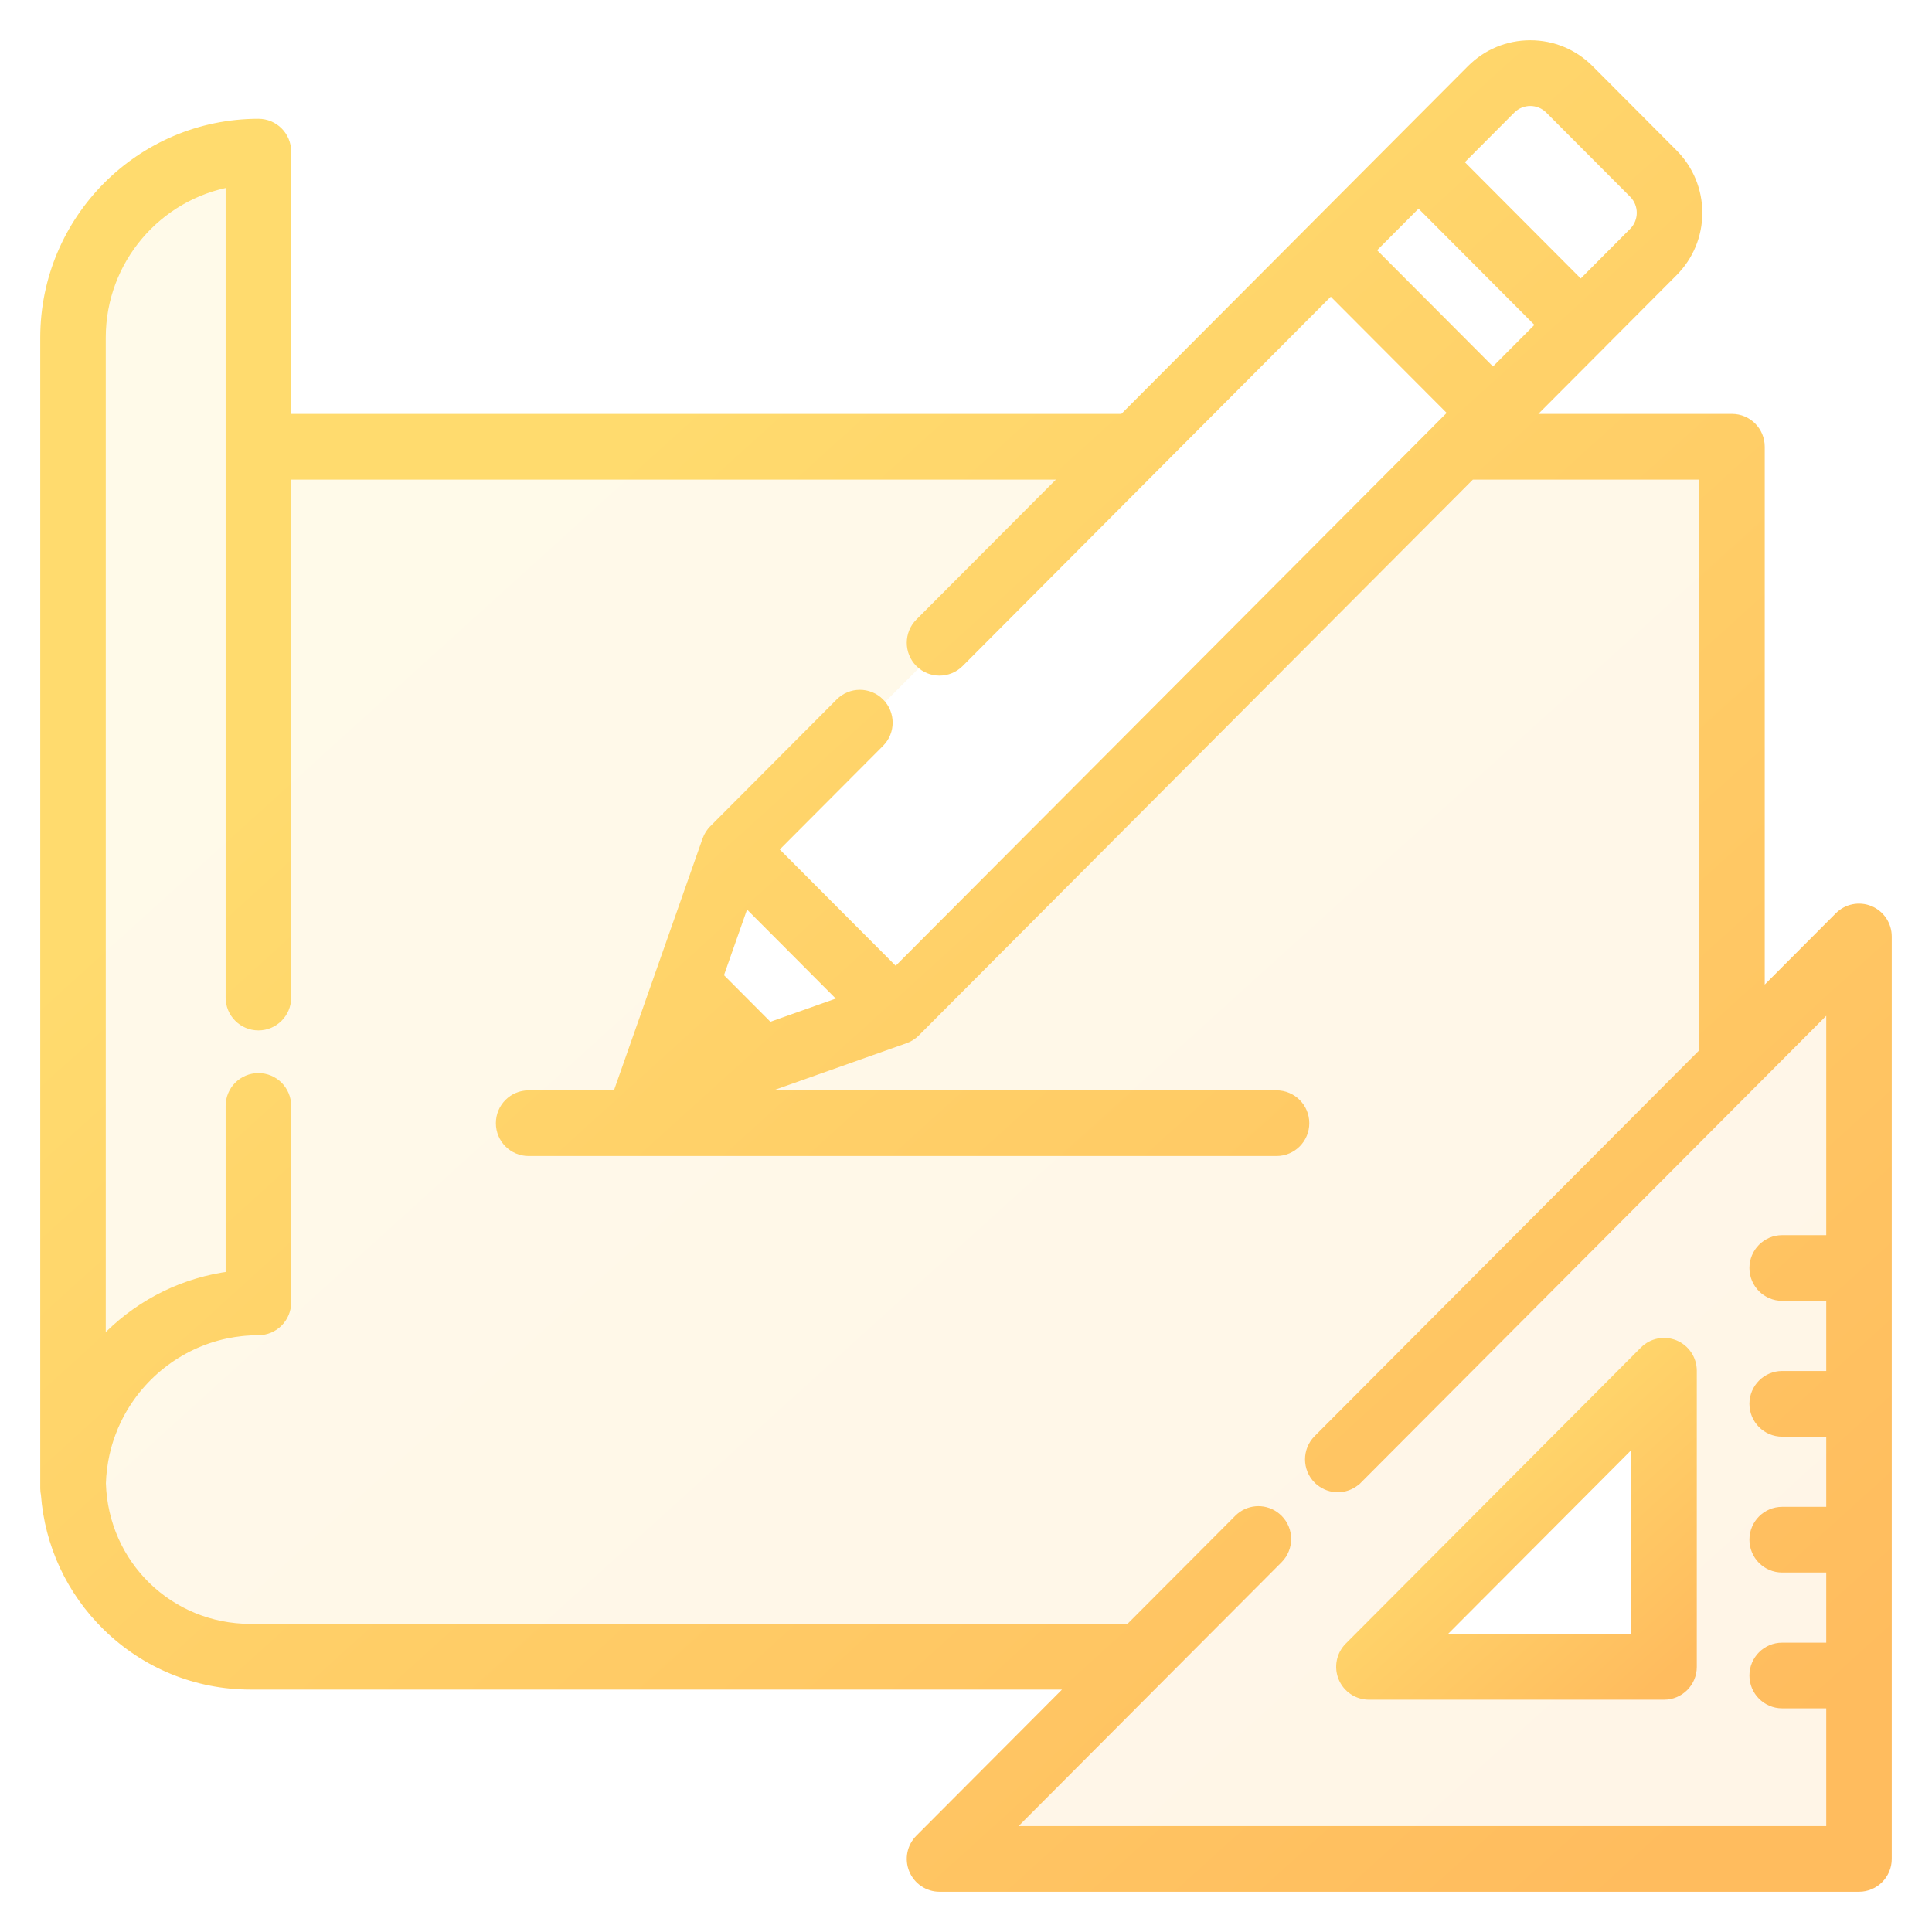
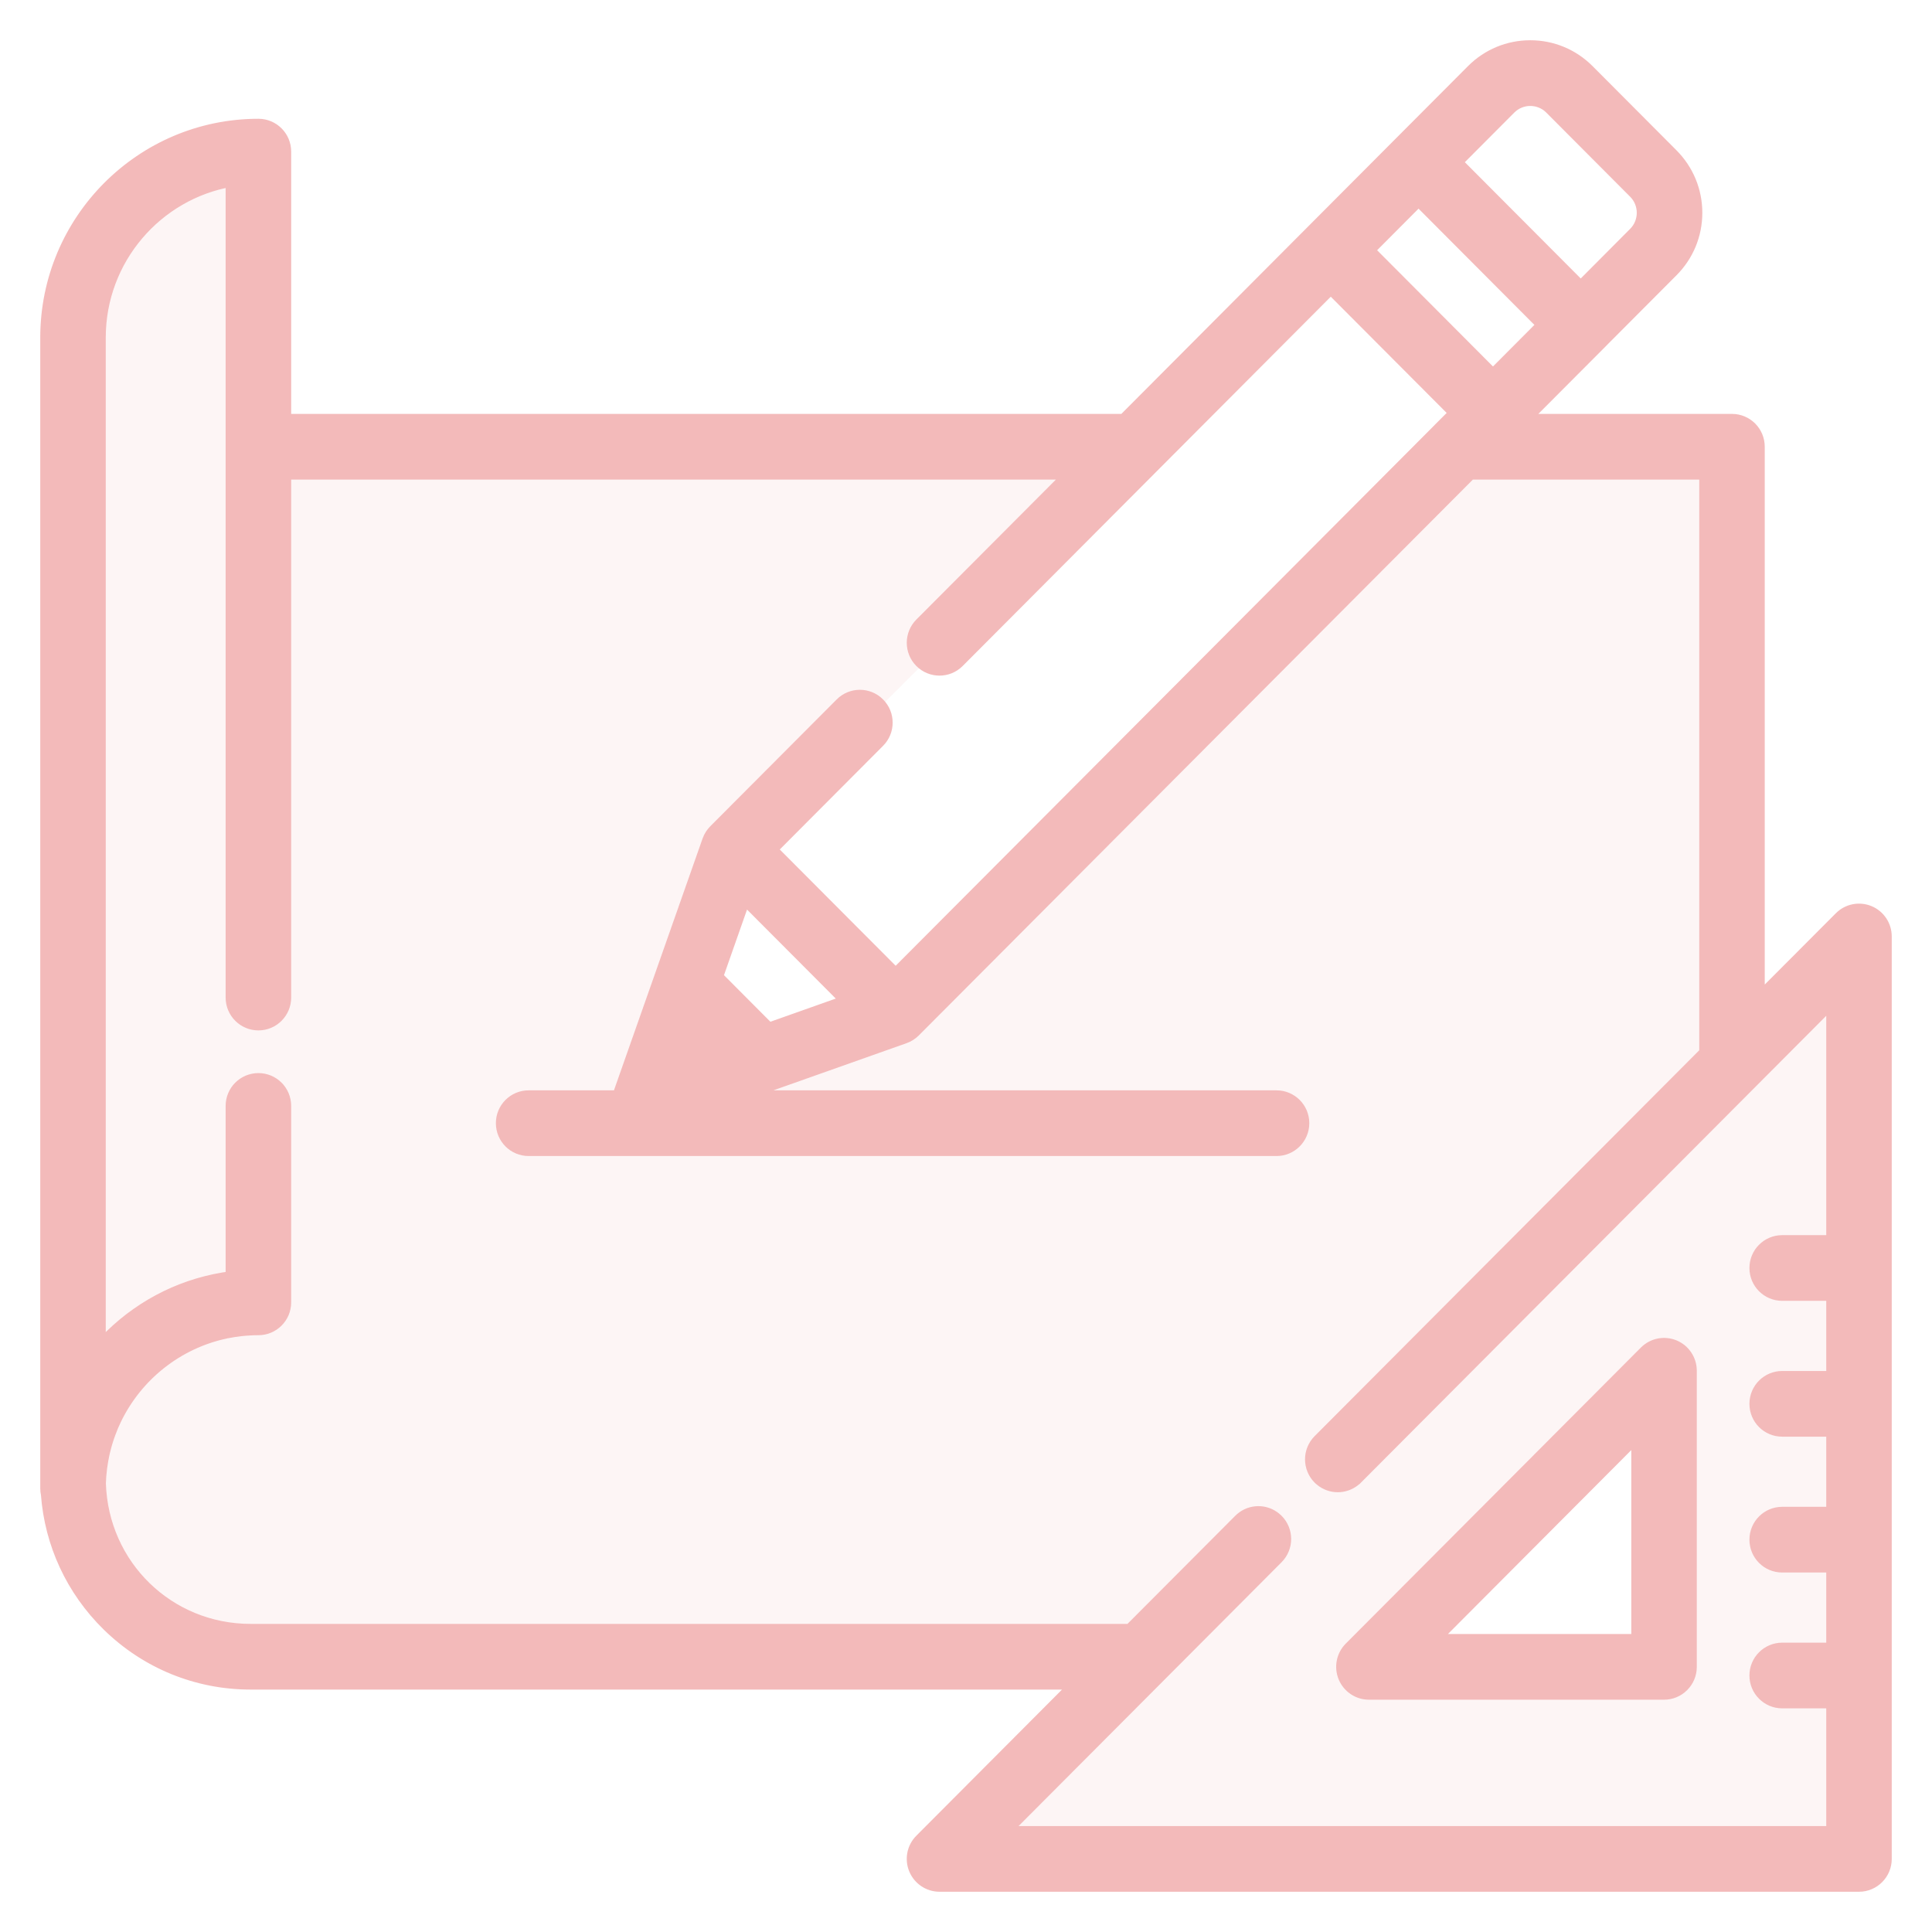
<svg xmlns="http://www.w3.org/2000/svg" width="42" height="42" viewBox="0 0 42 42" fill="none">
  <path opacity="0.15" fill-rule="evenodd" clip-rule="evenodd" d="M40.638 19.814C40.418 19.723 40.166 19.773 39.998 19.942L38.239 21.706V9.712C38.239 9.386 37.977 9.123 37.652 9.123H33.141L34.779 7.48L34.779 7.479L36.357 5.896C36.695 5.557 36.882 5.106 36.882 4.626C36.882 4.147 36.695 3.696 36.357 3.356L34.533 1.526C34.195 1.187 33.745 1 33.267 1C32.789 1 32.339 1.187 32.001 1.526L30.422 3.11L28.515 5.023L24.429 9.123H6.205V3.296C6.205 2.97 5.942 2.707 5.618 2.707C3.071 2.707 1 4.785 1 7.339V32.356C1 32.399 1.005 32.442 1.014 32.483C1.095 33.566 1.562 34.573 2.344 35.338C3.179 36.155 4.281 36.605 5.447 36.605H23.388L20.009 39.995C19.841 40.163 19.791 40.416 19.882 40.636C19.973 40.856 20.187 41 20.424 41H40.413C40.737 41 41 40.736 41 40.411V20.358C41 20.12 40.857 19.905 40.638 19.814ZM32.831 2.359C33.072 2.118 33.463 2.118 33.703 2.359L35.527 4.189C35.767 4.43 35.767 4.822 35.527 5.063L34.364 6.231L31.668 3.526L32.831 2.359ZM30.838 4.359L33.533 7.063L32.456 8.144L29.761 5.44L30.838 4.359ZM18.397 21.76L16.715 22.356L15.595 21.232L16.188 19.544L18.397 21.76ZM35.829 30.171L30.171 35.829C30.108 35.892 30.152 36 30.241 36H36V30.241C36 30.152 35.892 30.108 35.829 30.171ZM16 18.5L19.5 22L32.5 9L29 5.5L16 18.5Z" fill="url(#paint0_linear)" />
  <path d="M36.4 29.255C36.18 29.164 35.928 29.214 35.76 29.383L29.344 35.819C29.176 35.988 29.126 36.241 29.217 36.461C29.308 36.681 29.522 36.825 29.759 36.825H36.175C36.499 36.825 36.762 36.561 36.762 36.236V29.799C36.762 29.561 36.619 29.346 36.4 29.255ZM31.176 35.647L35.588 31.221V35.647H31.176Z" fill="url(#paint1_linear)" stroke="url(#paint2_linear)" stroke-width="0.25" />
  <path d="M40.638 19.814C40.418 19.723 40.166 19.773 39.998 19.942L38.239 21.706V9.712C38.239 9.386 37.977 9.123 37.652 9.123H33.141L34.779 7.48C34.779 7.48 34.779 7.479 34.779 7.479L36.357 5.896C36.695 5.557 36.882 5.106 36.882 4.626C36.882 4.147 36.695 3.696 36.357 3.356L34.533 1.526C34.195 1.187 33.745 1 33.267 1C32.789 1 32.339 1.187 32.001 1.526L30.422 3.11L28.515 5.023L24.429 9.123H6.205V3.296C6.205 2.97 5.942 2.707 5.618 2.707C3.071 2.707 1 4.785 1 7.339V32.356C1 32.399 1.005 32.442 1.014 32.483C1.095 33.566 1.562 34.573 2.344 35.338C3.179 36.155 4.281 36.605 5.447 36.605H23.388L20.009 39.995C19.841 40.163 19.791 40.416 19.882 40.636C19.973 40.856 20.187 41 20.424 41H40.413C40.737 41 41 40.736 41 40.411V20.358C41 20.12 40.857 19.905 40.638 19.814ZM32.831 2.359C33.072 2.118 33.463 2.118 33.703 2.359L35.527 4.189C35.767 4.43 35.767 4.822 35.527 5.063L34.364 6.231L31.668 3.526L32.831 2.359ZM30.838 4.359L33.533 7.063L32.456 8.144L29.761 5.44L30.838 4.359ZM39.826 26.976H38.743C38.419 26.976 38.156 27.24 38.156 27.565C38.156 27.891 38.419 28.154 38.743 28.154H39.826V29.929H38.743C38.419 29.929 38.156 30.193 38.156 30.518C38.156 30.844 38.419 31.107 38.743 31.107H39.826V32.882H38.743C38.419 32.882 38.156 33.146 38.156 33.471C38.156 33.797 38.419 34.06 38.743 34.06H39.826V35.835H38.743C38.419 35.835 38.156 36.099 38.156 36.424C38.156 36.749 38.419 37.013 38.743 37.013H39.826V39.822H21.842L27.772 33.873C28.001 33.643 28.001 33.27 27.772 33.04C27.746 33.014 27.717 32.991 27.688 32.97C27.459 32.813 27.145 32.836 26.942 33.04L24.562 35.427H5.448C3.667 35.427 2.233 34.032 2.177 32.249C2.18 32.137 2.189 32.026 2.203 31.917C2.203 31.916 2.203 31.915 2.203 31.915C2.21 31.863 2.218 31.811 2.227 31.759C2.228 31.753 2.229 31.747 2.23 31.741C2.238 31.695 2.247 31.65 2.257 31.604C2.26 31.591 2.263 31.579 2.266 31.566C2.275 31.527 2.285 31.489 2.295 31.451C2.3 31.43 2.306 31.41 2.312 31.389C2.321 31.359 2.33 31.329 2.339 31.3C2.349 31.27 2.359 31.241 2.369 31.212C2.376 31.192 2.383 31.171 2.391 31.151C2.405 31.112 2.42 31.074 2.436 31.036C2.44 31.025 2.445 31.014 2.449 31.003C2.469 30.956 2.49 30.91 2.512 30.864C2.513 30.862 2.514 30.86 2.515 30.858C2.974 29.905 3.858 29.194 4.917 28.973C4.92 28.973 4.923 28.972 4.926 28.971C4.975 28.961 5.024 28.953 5.073 28.945C5.082 28.944 5.09 28.942 5.098 28.941C5.143 28.934 5.188 28.928 5.233 28.923C5.246 28.922 5.258 28.92 5.271 28.919C5.314 28.914 5.358 28.912 5.402 28.909C5.416 28.908 5.43 28.906 5.444 28.906C5.501 28.903 5.559 28.901 5.618 28.901C5.942 28.901 6.205 28.638 6.205 28.312V24.042C6.205 23.716 5.942 23.453 5.618 23.453C5.293 23.453 5.03 23.716 5.03 24.042V27.76C4.039 27.886 3.119 28.33 2.393 29.041C2.317 29.115 2.245 29.193 2.174 29.272V7.339C2.174 5.635 3.41 4.215 5.03 3.935V21.686C5.03 22.011 5.293 22.275 5.618 22.275C5.942 22.275 6.205 22.011 6.205 21.686V10.301H23.255L20.009 13.557C19.78 13.787 19.78 14.16 20.009 14.39C20.238 14.62 20.61 14.62 20.839 14.39L25.087 10.128C25.087 10.128 25.087 10.128 25.087 10.128L28.93 6.273L31.626 8.977L31.309 9.294C31.309 9.295 31.309 9.295 31.309 9.295L19.471 21.172L16.775 18.467L19.108 16.126C19.338 15.896 19.338 15.523 19.108 15.293C18.879 15.063 18.507 15.063 18.278 15.293L15.529 18.051C15.515 18.066 15.501 18.081 15.488 18.097C15.484 18.102 15.48 18.108 15.476 18.114C15.468 18.125 15.46 18.136 15.452 18.147C15.448 18.154 15.444 18.161 15.44 18.168C15.433 18.179 15.427 18.19 15.421 18.201C15.418 18.209 15.414 18.216 15.411 18.224C15.405 18.235 15.401 18.247 15.396 18.259C15.395 18.263 15.393 18.267 15.391 18.271L14.247 21.522L13.467 23.738C13.457 23.768 13.45 23.798 13.444 23.828H11.492C11.167 23.828 10.905 24.092 10.905 24.417C10.905 24.742 11.167 25.006 11.492 25.006H27.75C28.075 25.006 28.338 24.742 28.338 24.417C28.338 24.092 28.075 23.828 27.75 23.828H16.085L19.666 22.56C19.669 22.559 19.672 22.557 19.675 22.556C19.689 22.551 19.702 22.545 19.716 22.539C19.721 22.537 19.727 22.534 19.732 22.532C19.746 22.525 19.76 22.517 19.773 22.509C19.778 22.506 19.782 22.503 19.786 22.501C19.801 22.492 19.814 22.482 19.828 22.471C19.831 22.469 19.835 22.466 19.838 22.464C19.854 22.45 19.87 22.436 19.886 22.421L31.967 10.301H37.065V22.884L28.667 31.309C28.438 31.539 28.438 31.912 28.667 32.142C28.681 32.156 28.696 32.17 28.712 32.182C28.819 32.27 28.951 32.315 29.082 32.315C29.214 32.315 29.345 32.27 29.453 32.182C29.468 32.17 29.483 32.156 29.497 32.142L29.498 32.142L39.826 21.78V26.976ZM18.397 21.76L16.715 22.356L15.595 21.232L16.188 19.544L18.397 21.76Z" fill="url(#paint3_linear)" stroke="url(#paint4_linear)" stroke-width="0.25" />
  <defs>
    <linearGradient id="paint0_linear" x1="3.267" y1="1" x2="37.8" y2="39.133" gradientUnits="userSpaceOnUse">
-       <stop offset="0.259" stop-color="#FFDB6E" />
-       <stop offset="1" stop-color="#FFBC5E" />
+       <stop offset="0.259" stop-color="#F3BABA" />
+       <stop offset="1" stop-color="#F3BABA" />
    </linearGradient>
    <linearGradient id="paint1_linear" x1="29.602" y1="29.21" x2="36.178" y2="36.448" gradientUnits="userSpaceOnUse">
-       <stop offset="0.259" stop-color="#FFDB6E" />
-       <stop offset="1" stop-color="#FFBC5E" />
+       <stop offset="0.259" stop-color="#F3BABA" />
+       <stop offset="1" stop-color="#F3BABA" />
    </linearGradient>
    <linearGradient id="paint2_linear" x1="29.602" y1="29.21" x2="36.178" y2="36.448" gradientUnits="userSpaceOnUse">
-       <stop offset="0.259" stop-color="#FFDB6E" />
-       <stop offset="1" stop-color="#FFBC5E" />
+       <stop offset="0.259" stop-color="#F3BABA" />
+       <stop offset="1" stop-color="#F3BABA" />
    </linearGradient>
    <linearGradient id="paint3_linear" x1="3.267" y1="1" x2="37.8" y2="39.133" gradientUnits="userSpaceOnUse">
-       <stop offset="0.259" stop-color="#FFDB6E" />
-       <stop offset="1" stop-color="#FFBC5E" />
+       <stop offset="0.259" stop-color="#F3BABA" />
+       <stop offset="1" stop-color="#F3BABA" />
    </linearGradient>
    <linearGradient id="paint4_linear" x1="3.267" y1="1" x2="37.8" y2="39.133" gradientUnits="userSpaceOnUse">
-       <stop offset="0.259" stop-color="#FFDB6E" />
-       <stop offset="1" stop-color="#FFBC5E" />
+       <stop offset="0.259" stop-color="#F3BABA" />
+       <stop offset="1" stop-color="#F3BABA" />
    </linearGradient>
  </defs>
</svg>
